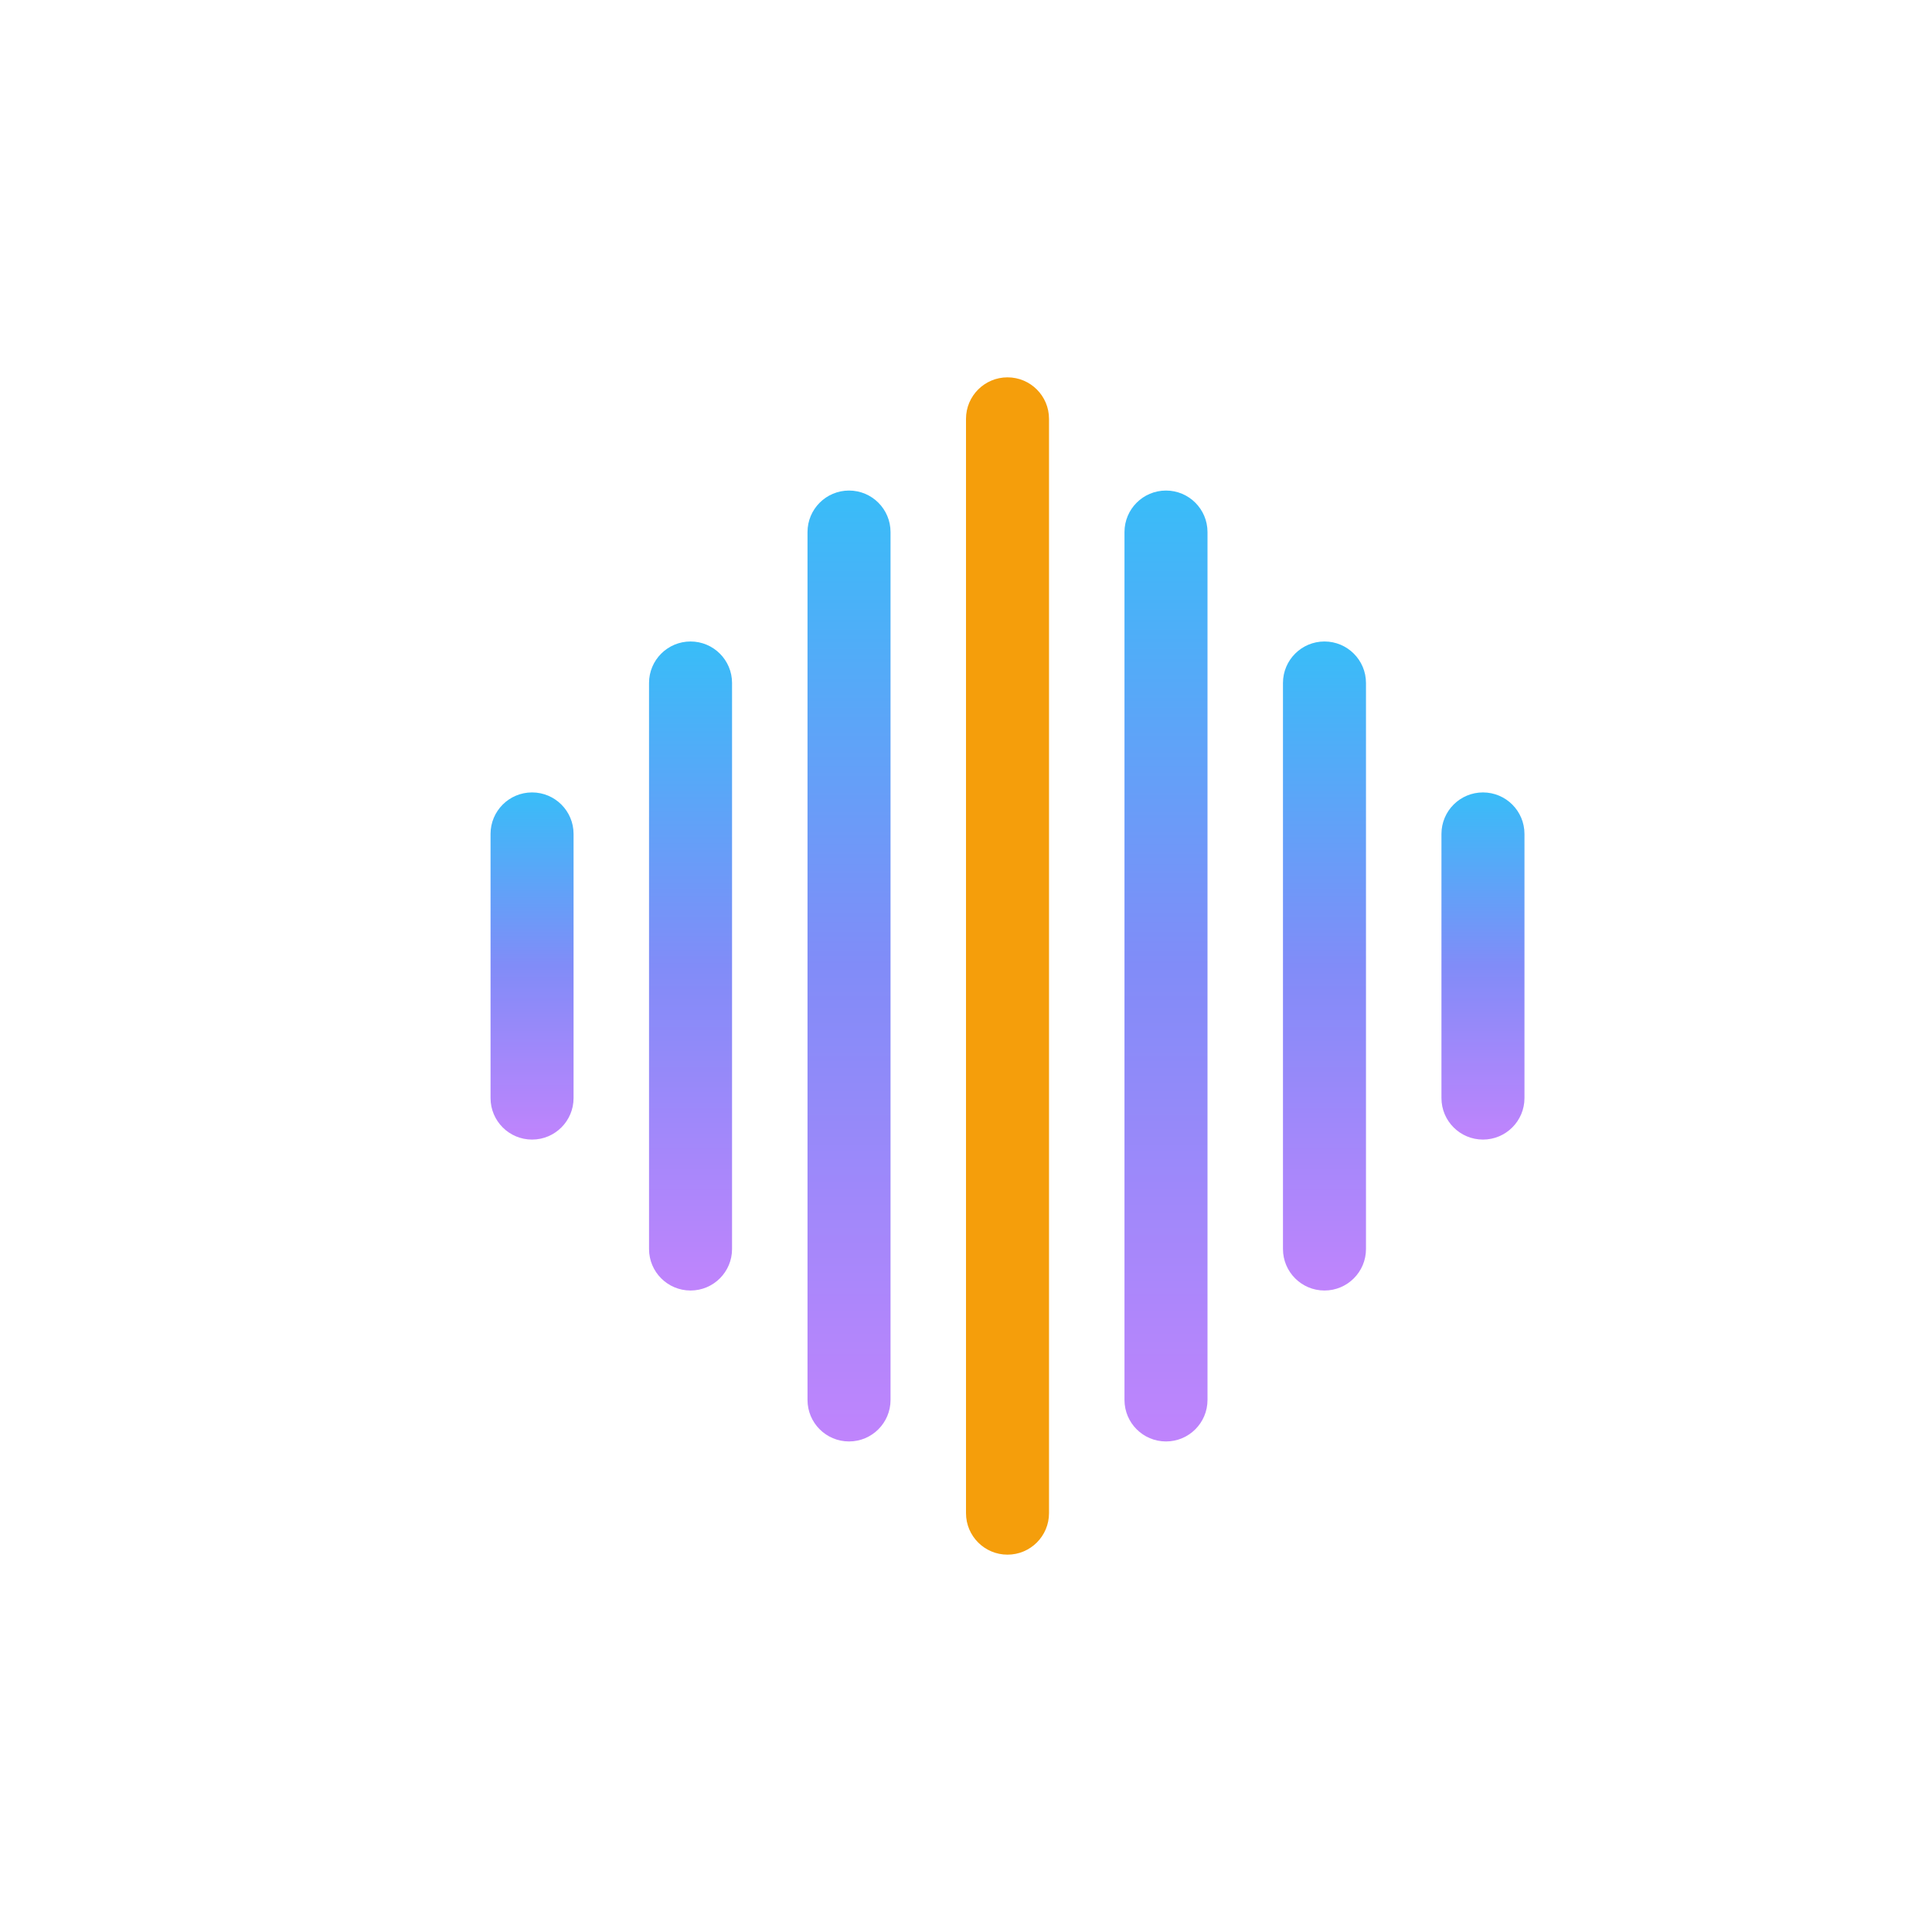
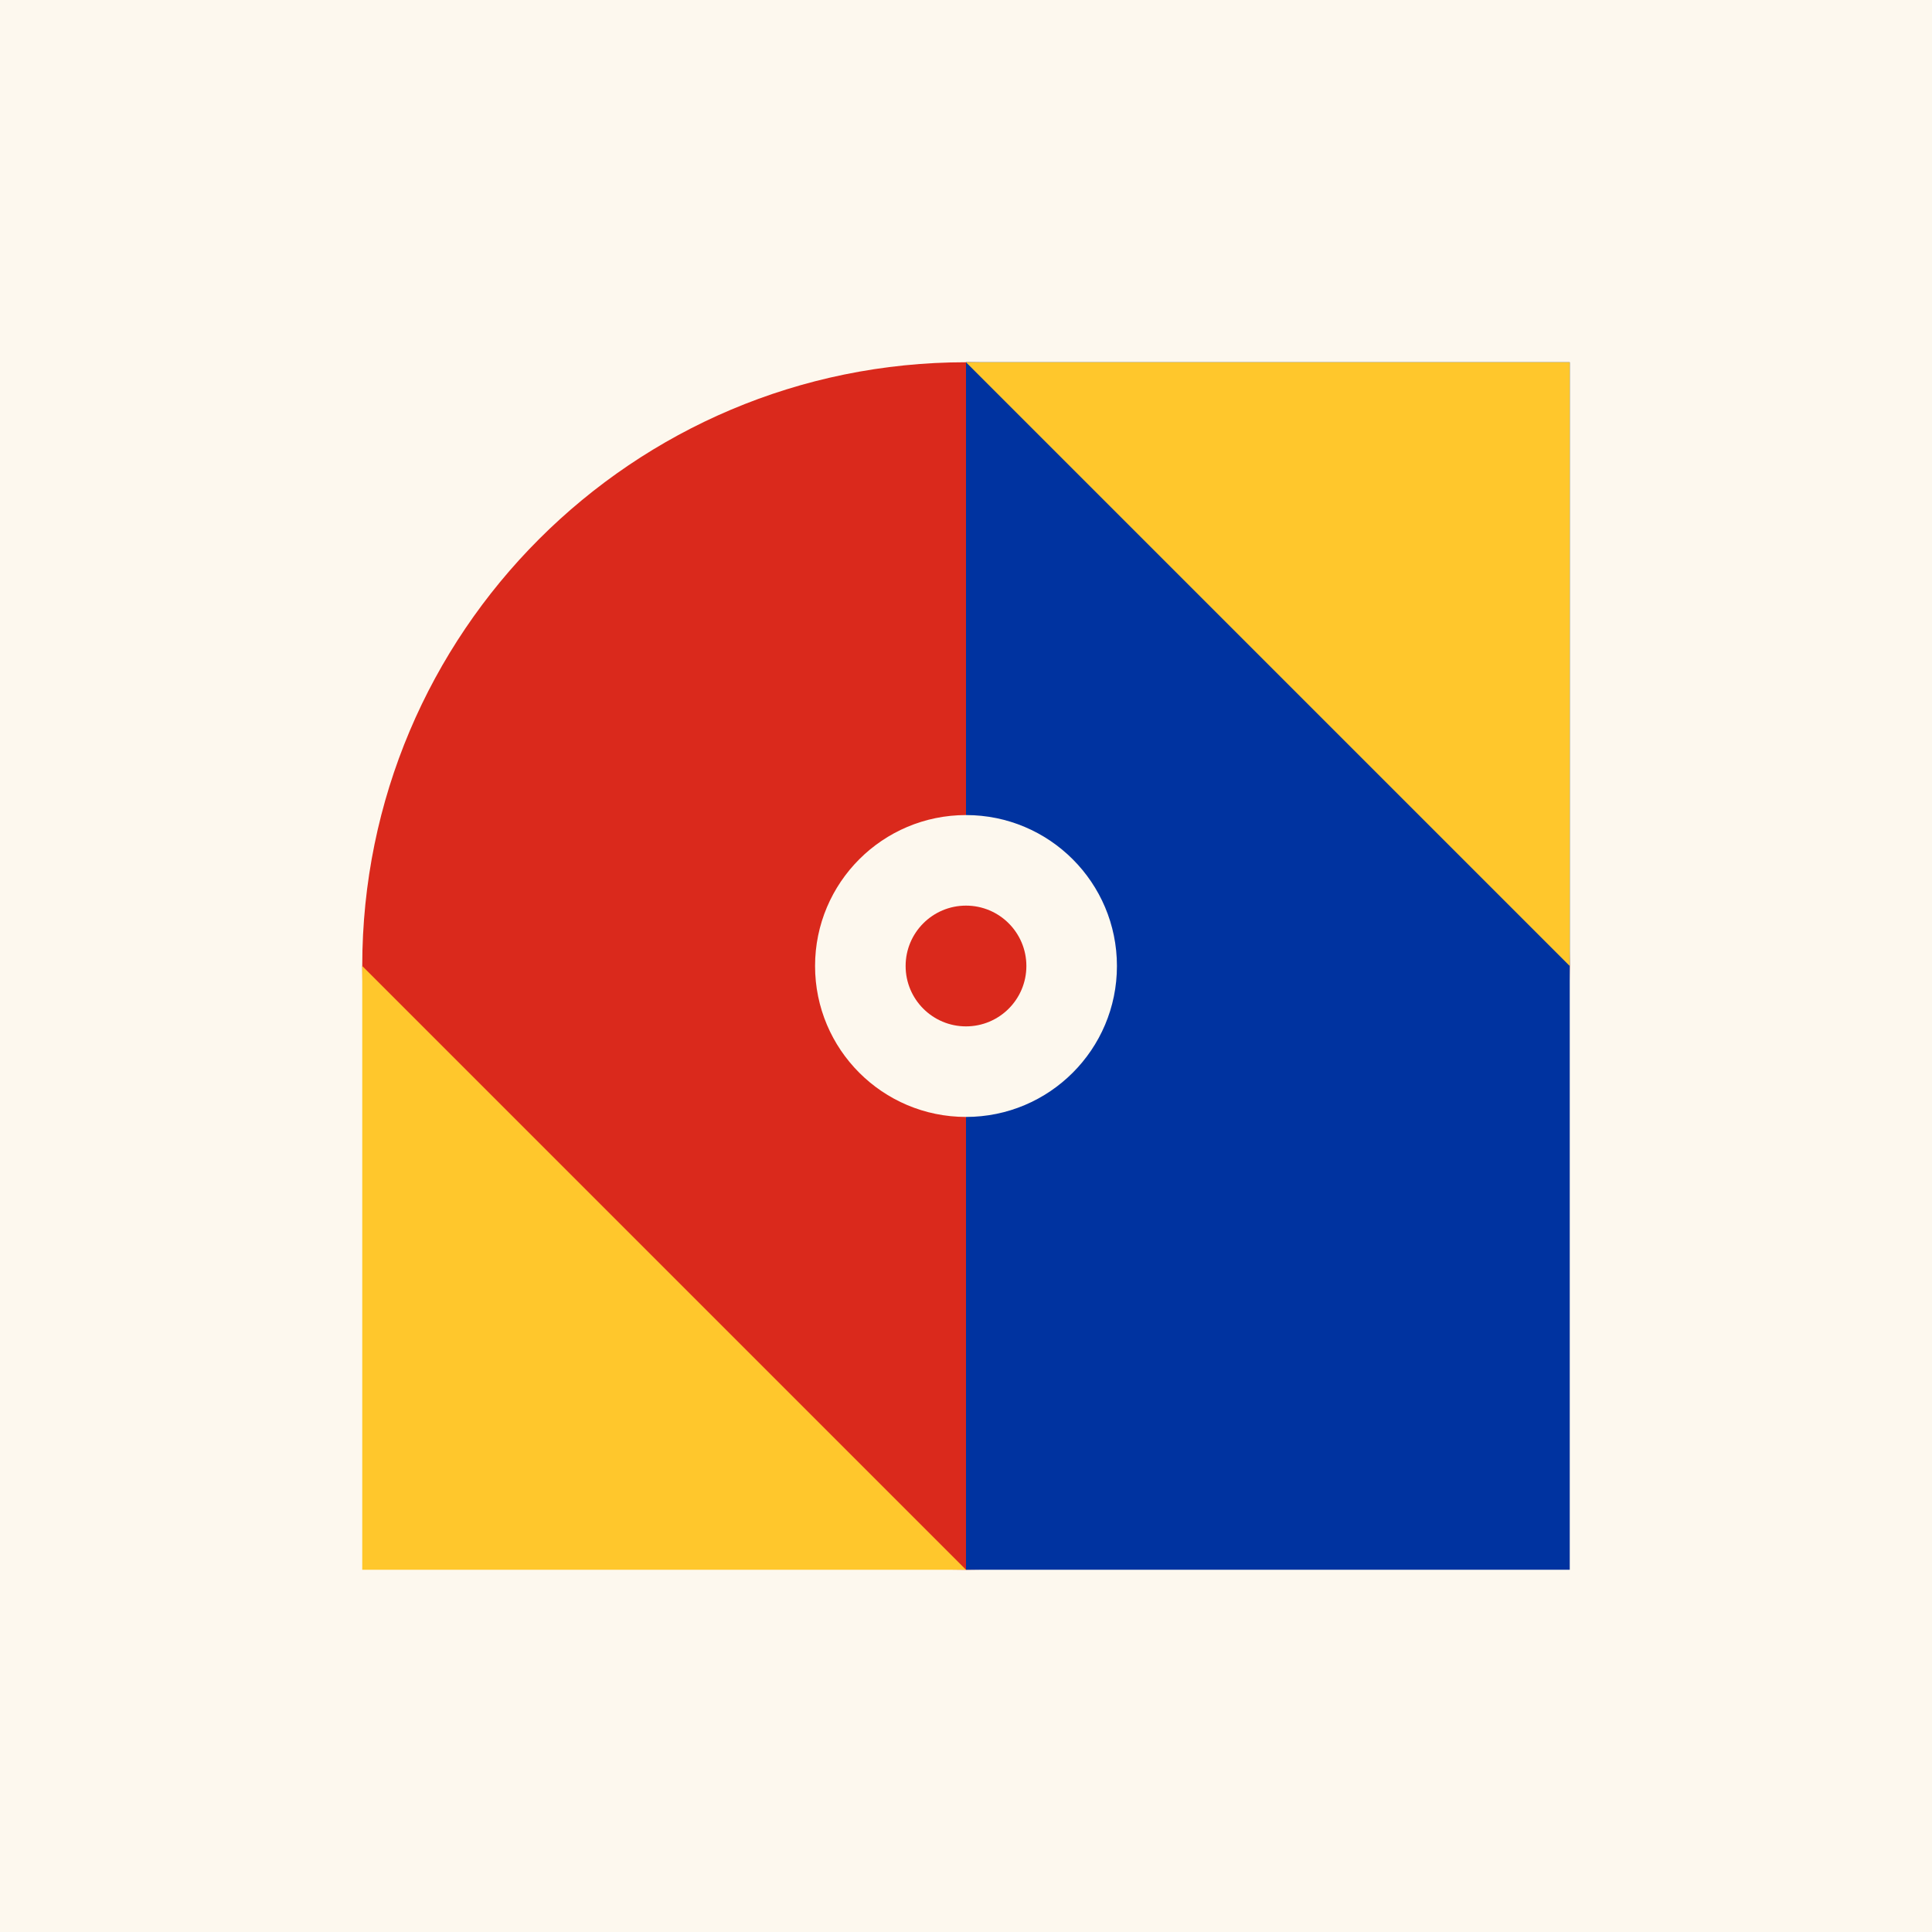
<svg xmlns="http://www.w3.org/2000/svg" viewBox="0 0 512 512" width="100%" height="100%">
-   <defs>
-     <linearGradient id="c7-spec" x1="0%" y1="0%" x2="0%" y2="100%">
-       <stop offset="0%" stop-color="#38BDF8" />
-       <stop offset="50%" stop-color="#818CF8" />
-       <stop offset="100%" stop-color="#C084FC" />
-     </linearGradient>
-   </defs>
-   <rect x="130" y="210" width="22" height="92" rx="11" fill="url(#c7-spec)" />
-   <rect x="172" y="170" width="22" height="172" rx="11" fill="url(#c7-spec)" />
-   <rect x="214" y="130" width="22" height="252" rx="11" fill="url(#c7-spec)" />
-   <rect x="256" y="100" width="22" height="312" rx="11" fill="#F59E0B" />
-   <rect x="298" y="130" width="22" height="252" rx="11" fill="url(#c7-spec)" />
-   <rect x="340" y="170" width="22" height="172" rx="11" fill="url(#c7-spec)" />
-   <rect x="382" y="210" width="22" height="92" rx="11" fill="url(#c7-spec)" />
+   <rect x="0" y="0" width="512" height="512" fill="#FDF8EE" />
+   <circle cx="256" cy="256" r="160" fill="#DA291C" />
+   <rect x="256" y="96" width="160" height="320" fill="#0033A0" />
+   <polygon points="96,416 256,416 96,256" fill="#FFC72C" />
+   <polygon points="416,96 256,96 416,256" fill="#FFC72C" />
+   <circle cx="256" cy="256" r="40" fill="#FDF8EE" />
+   <circle cx="256" cy="256" r="16" fill="#DA291C" />
</svg>
